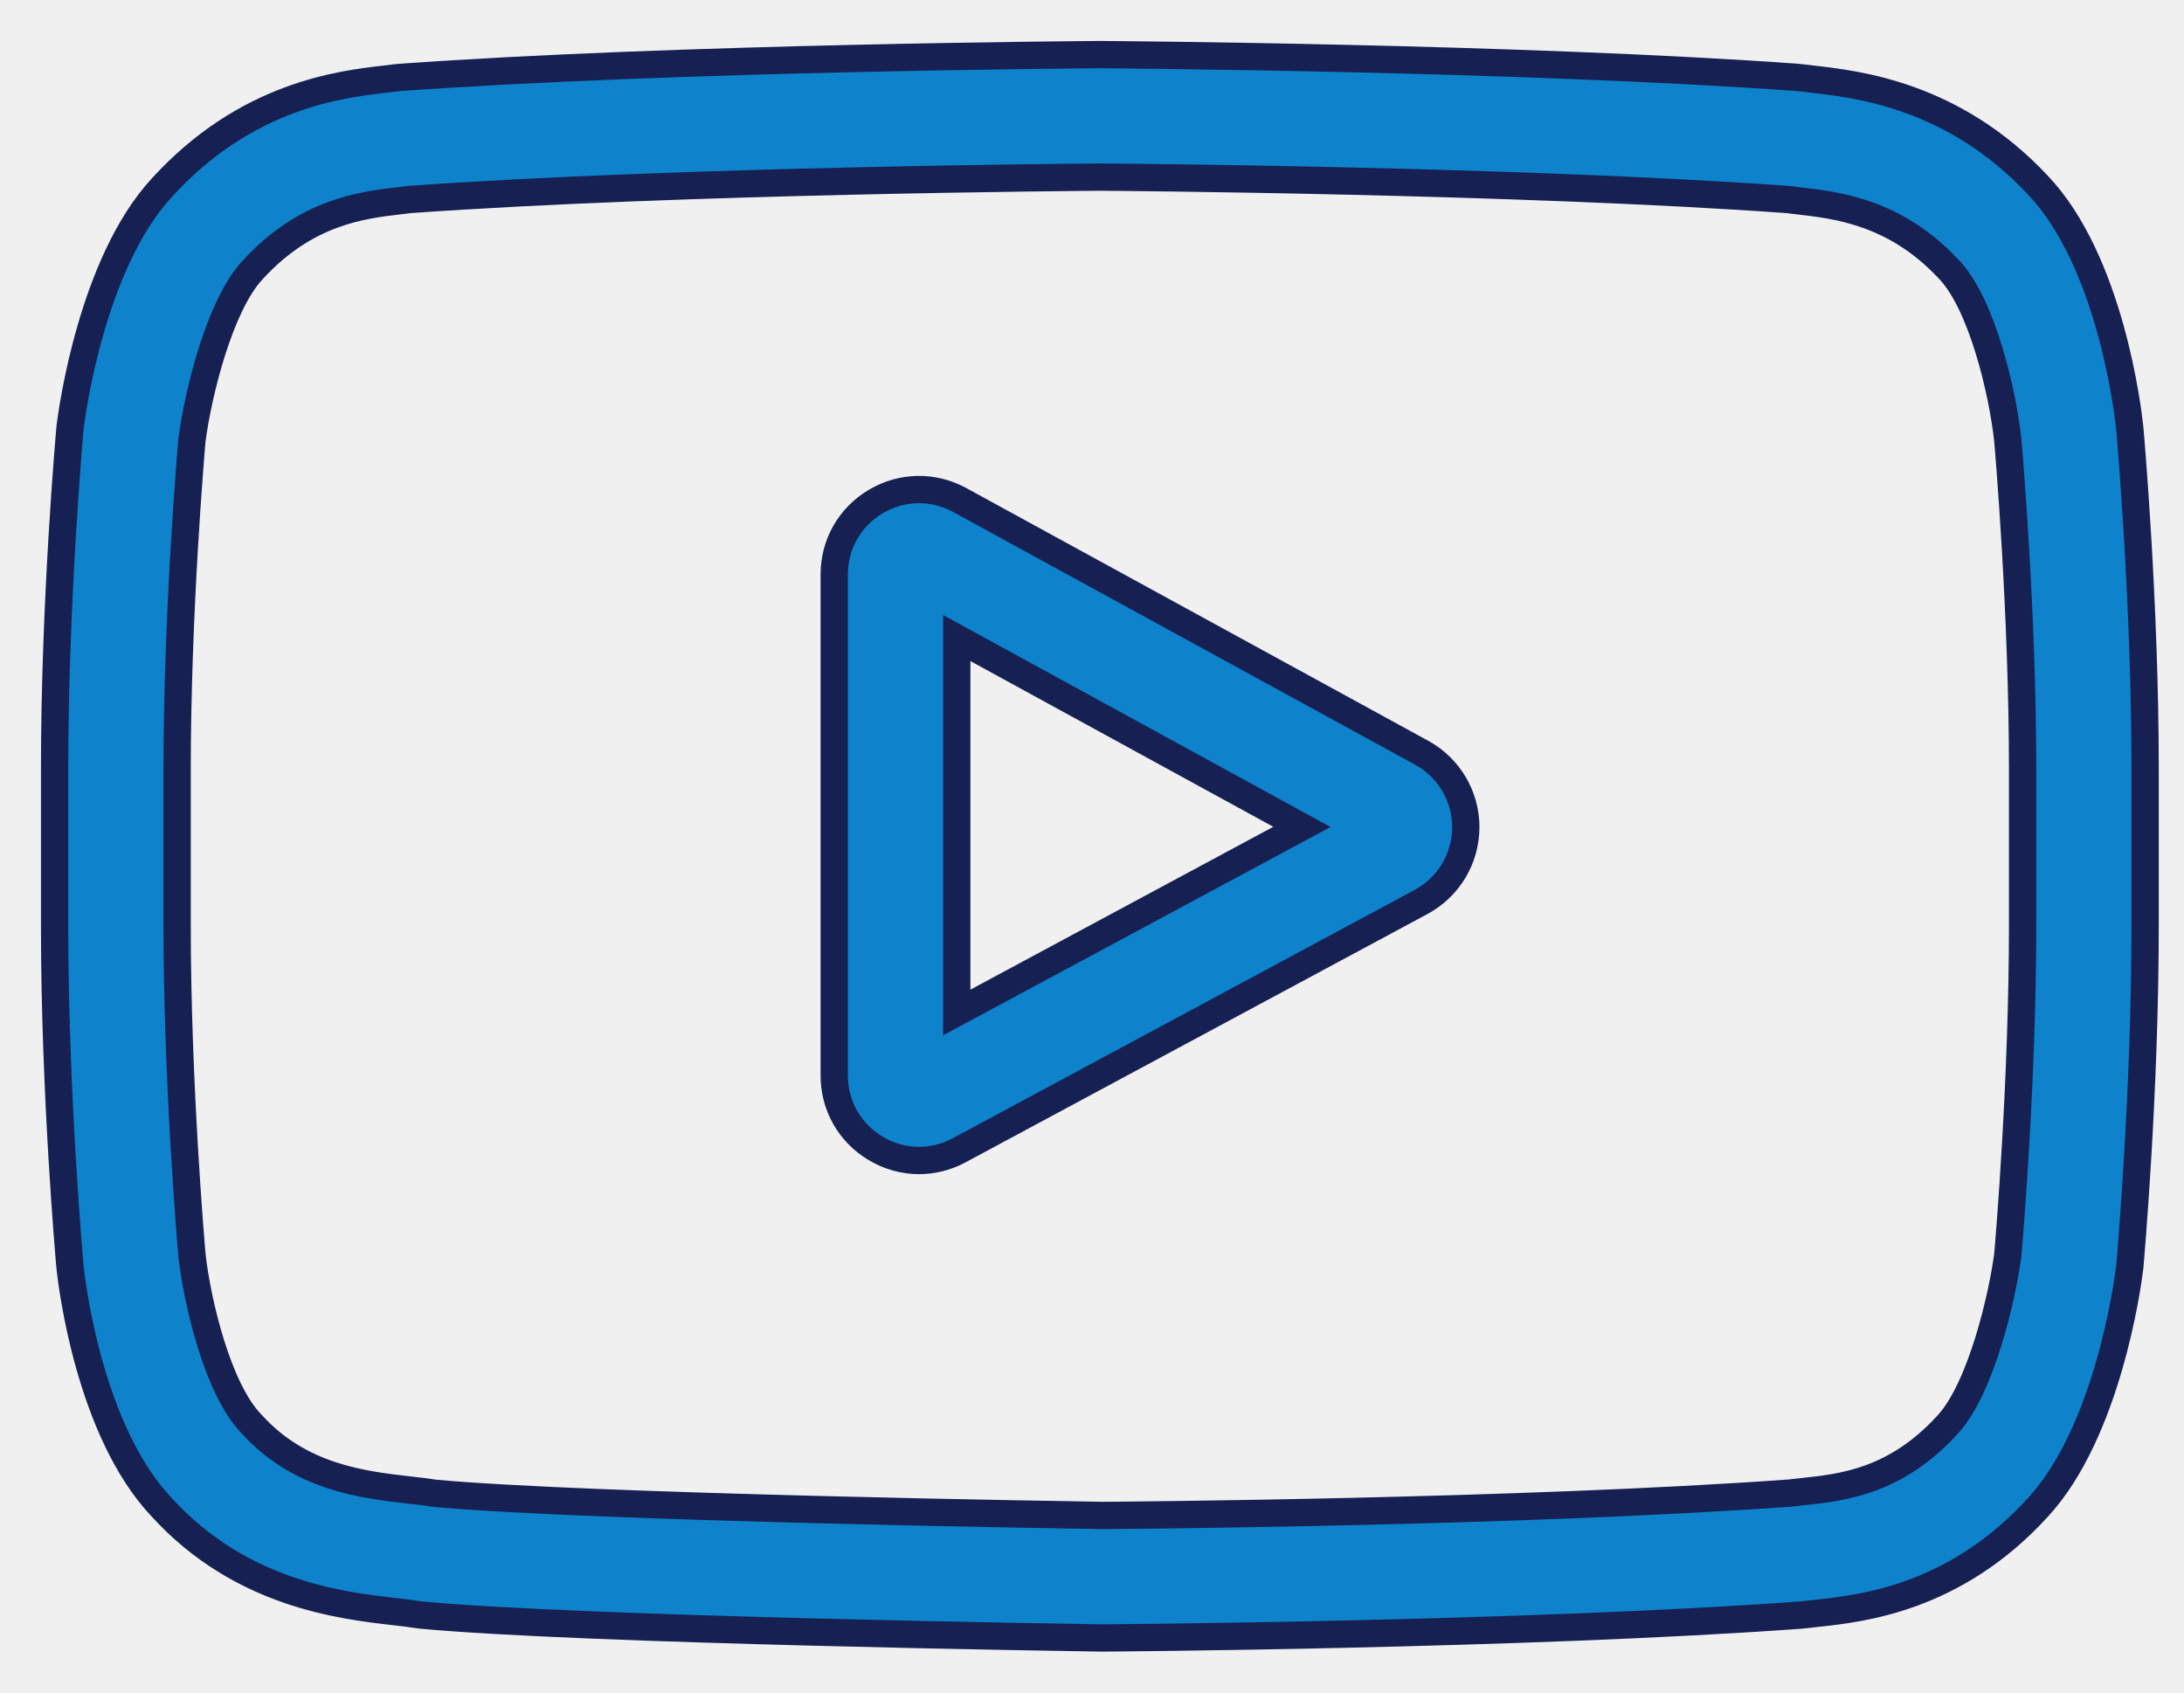
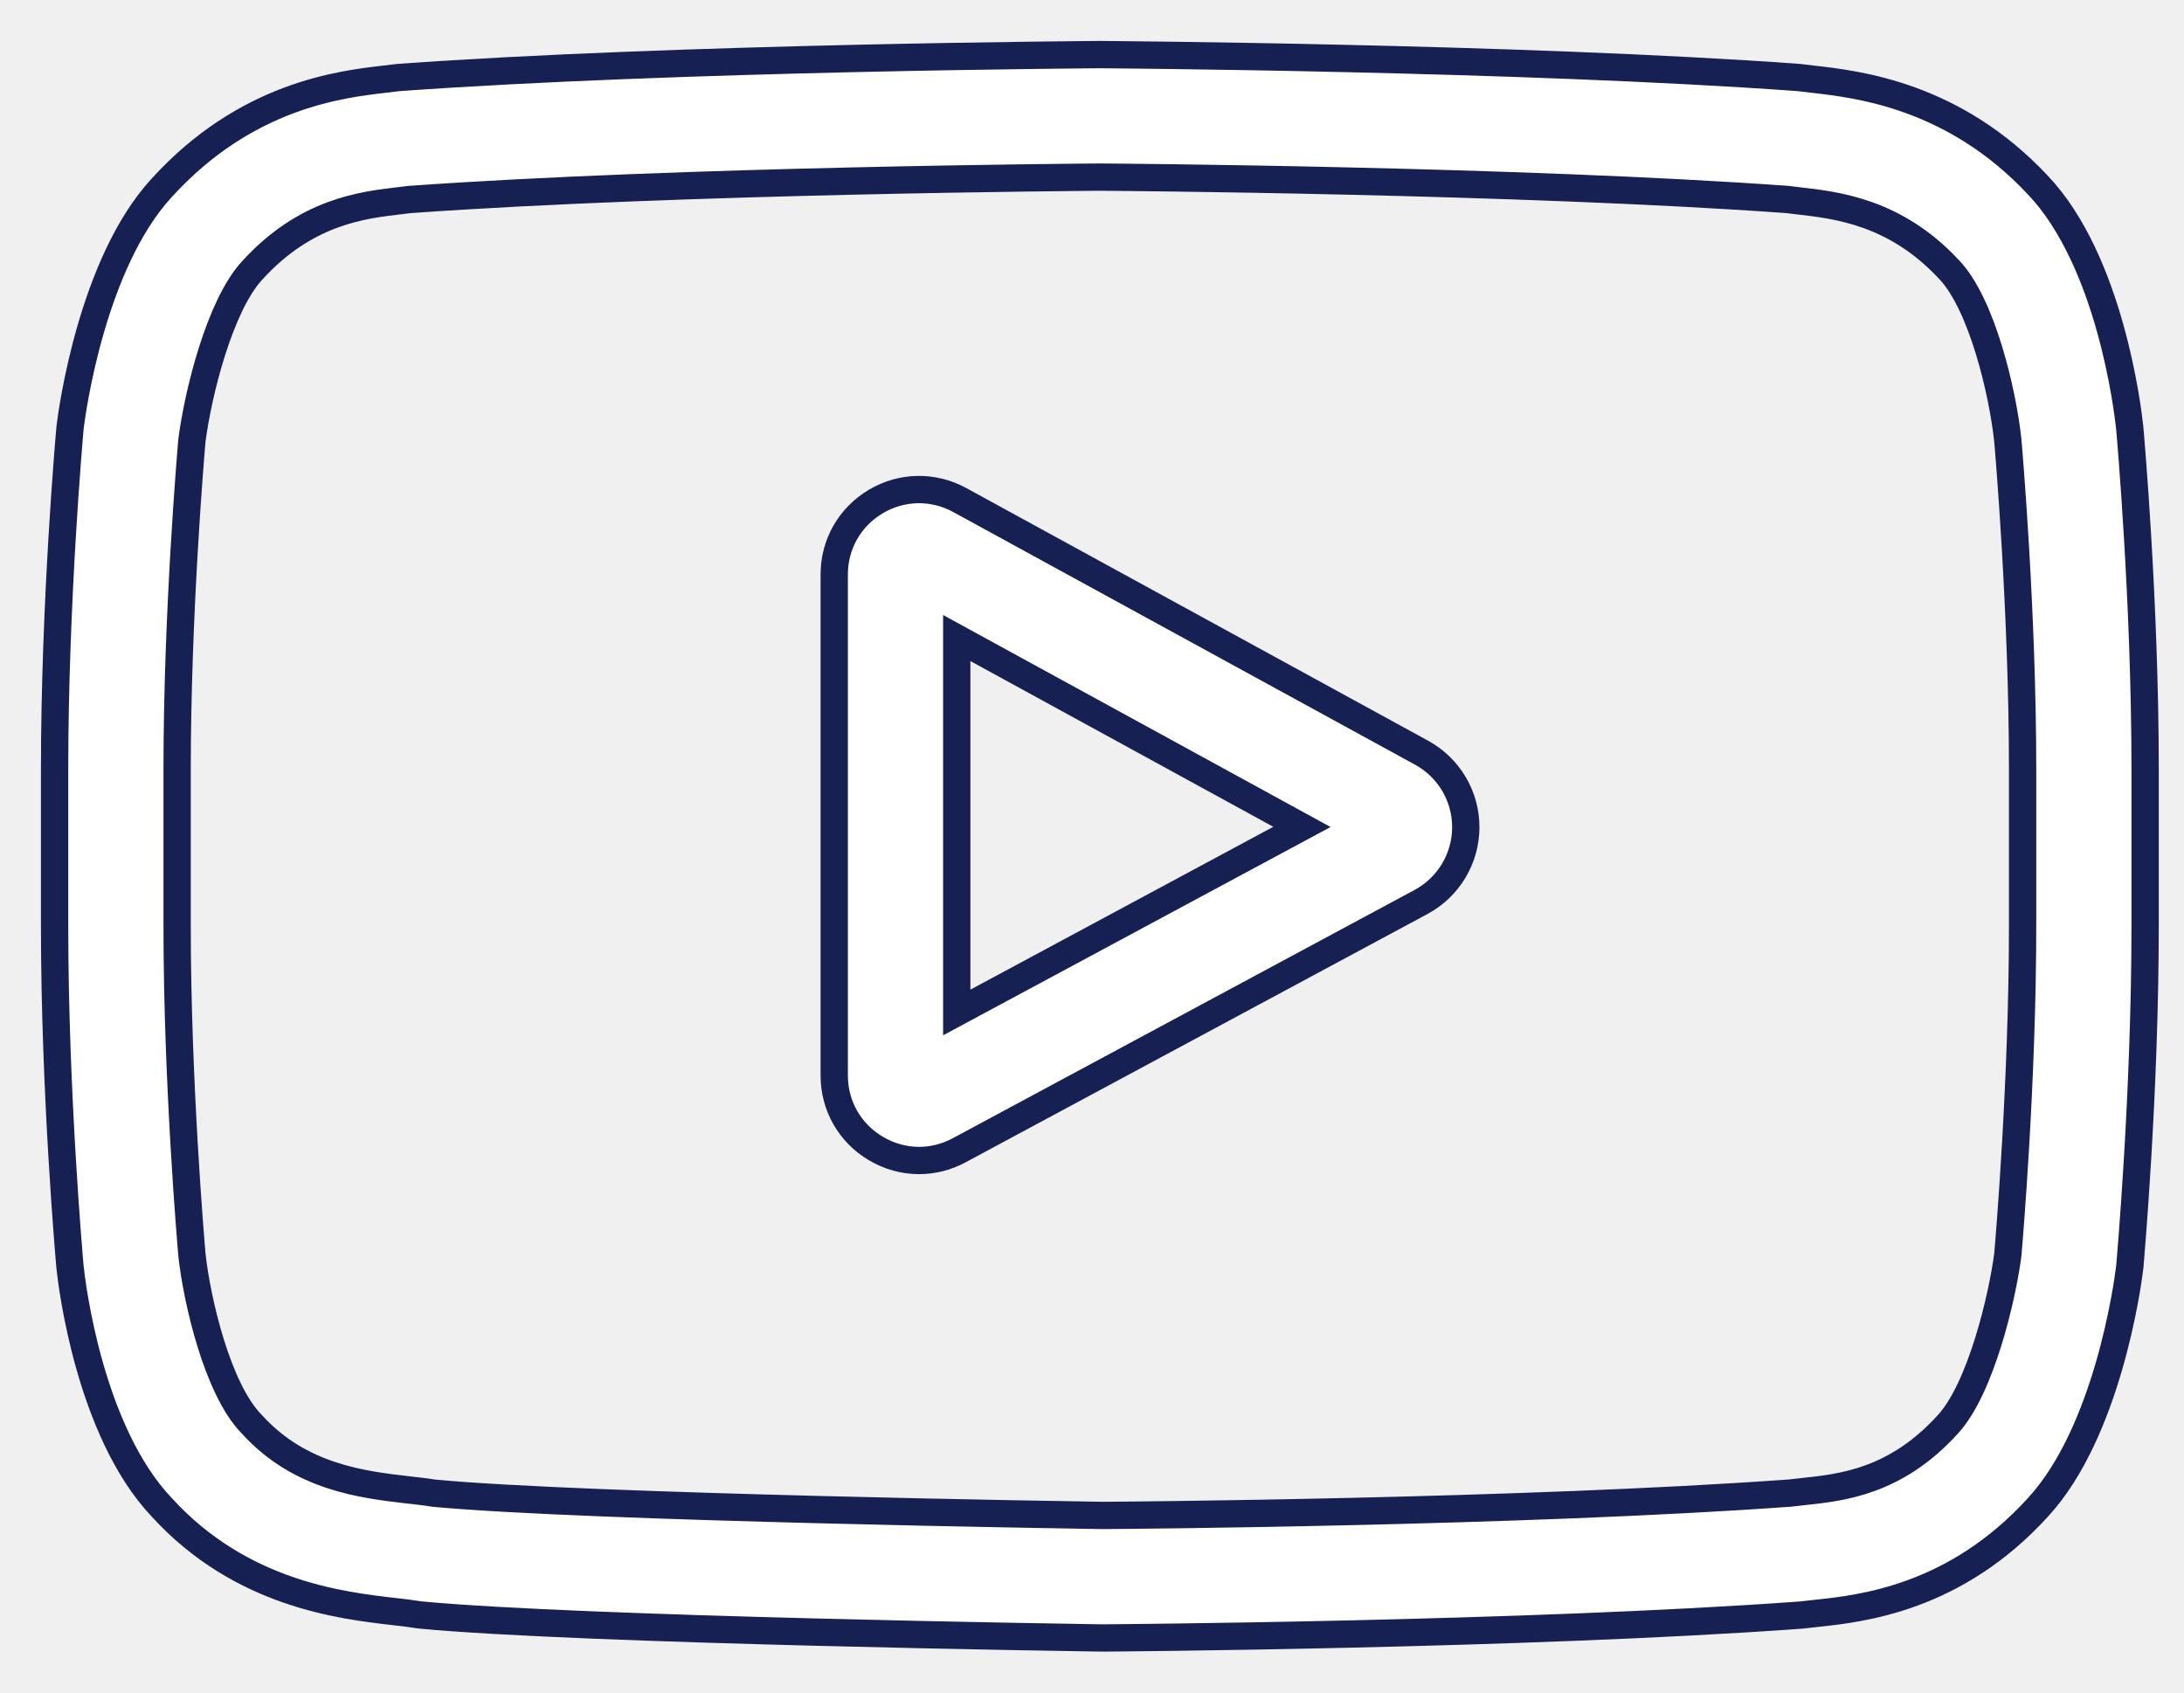
<svg xmlns="http://www.w3.org/2000/svg" width="40" height="31" viewBox="0 0 40 31" fill="none">
-   <path d="M26.038 13.787L17.579 9.159C17.093 8.893 16.518 8.903 16.041 9.185C15.564 9.468 15.279 9.967 15.279 10.522V19.699C15.279 20.251 15.562 20.749 16.036 21.032C16.283 21.18 16.558 21.255 16.832 21.255C17.084 21.255 17.337 21.192 17.569 21.067L26.028 16.519C26.53 16.248 26.843 15.726 26.846 15.156C26.848 14.585 26.538 14.061 26.038 13.787ZM17.523 18.544V11.686L23.845 15.145L17.523 18.544Z" fill="#0E83CC" stroke="#162052" stroke-width="0.5" />
-   <path d="M39.007 7.845L39.005 7.827C38.972 7.519 38.65 4.778 37.317 3.383C35.777 1.743 34.03 1.544 33.191 1.449C33.121 1.441 33.057 1.433 33 1.426L32.933 1.419C27.872 1.051 20.227 1.001 20.151 1L20.144 1L20.137 1C20.061 1.001 12.416 1.051 7.309 1.419L7.242 1.426C7.187 1.433 7.127 1.44 7.062 1.448C6.232 1.543 4.505 1.743 2.96 3.442C1.691 4.821 1.324 7.504 1.286 7.805L1.282 7.845C1.27 7.973 1 11.026 1 14.091V16.956C1 20.02 1.27 23.073 1.282 23.202L1.284 23.221C1.316 23.524 1.639 26.215 2.965 27.61C4.413 29.195 6.245 29.405 7.23 29.518C7.385 29.535 7.519 29.551 7.611 29.567L7.699 29.579C10.622 29.857 19.785 29.994 20.174 30L20.186 30L20.197 30C20.274 29.999 27.918 29.949 32.98 29.581L33.047 29.574C33.11 29.566 33.182 29.558 33.261 29.55C34.087 29.462 35.805 29.28 37.328 27.604C38.597 26.224 38.965 23.542 39.002 23.241L39.007 23.202C39.018 23.073 39.288 20.02 39.288 16.956V14.091C39.288 11.026 39.018 7.973 39.007 7.845ZM37.044 16.956C37.044 19.792 36.797 22.714 36.773 22.982C36.678 23.721 36.291 25.418 35.673 26.09C34.719 27.139 33.74 27.243 33.025 27.319C32.938 27.328 32.858 27.337 32.786 27.346C27.89 27.7 20.534 27.754 20.195 27.756C19.815 27.75 10.786 27.612 7.952 27.349C7.807 27.325 7.65 27.307 7.485 27.289C6.646 27.192 5.498 27.061 4.616 26.09L4.595 26.068C3.987 25.435 3.611 23.848 3.516 22.991C3.498 22.788 3.244 19.832 3.244 16.956V14.091C3.244 11.257 3.491 8.339 3.515 8.065C3.628 7.195 4.023 5.601 4.616 4.956C5.598 3.875 6.634 3.756 7.32 3.676C7.385 3.669 7.446 3.662 7.502 3.654C12.47 3.299 19.878 3.246 20.144 3.244C20.41 3.245 27.816 3.299 32.739 3.654C32.799 3.662 32.865 3.67 32.936 3.678C33.641 3.758 34.707 3.88 35.684 4.923L35.693 4.932C36.301 5.565 36.677 7.18 36.772 8.054C36.789 8.246 37.044 11.208 37.044 14.091V16.956Z" fill="#0E83CC" stroke="#162052" stroke-width="0.5" />
+   <path d="M26.038 13.787L17.579 9.159C17.092 8.893 16.517 8.903 16.041 9.185C15.564 9.468 15.279 9.967 15.279 10.522V19.699C15.279 20.251 15.562 20.749 16.036 21.032C16.283 21.18 16.558 21.255 16.832 21.255C17.084 21.255 17.337 21.192 17.569 21.067L26.028 16.519C26.53 16.248 26.843 15.726 26.846 15.156C26.848 14.585 26.538 14.061 26.038 13.787ZM17.523 18.544V11.686L23.845 15.145L17.523 18.544Z" fill="white" stroke="#162052" stroke-width="0.5" />
+   <path d="M39.007 7.845L39.005 7.827C38.972 7.519 38.65 4.778 37.317 3.383C35.777 1.743 34.03 1.544 33.191 1.449C33.121 1.441 33.057 1.433 33 1.426L32.933 1.419C27.872 1.051 20.227 1.001 20.151 1L20.144 1L20.137 1C20.061 1.001 12.416 1.051 7.309 1.419L7.242 1.426C7.187 1.433 7.127 1.44 7.062 1.448C6.232 1.543 4.505 1.743 2.96 3.442C1.691 4.821 1.324 7.504 1.286 7.805L1.282 7.845C1.27 7.973 1 11.026 1 14.091V16.956C1 20.02 1.27 23.073 1.282 23.202L1.284 23.221C1.316 23.524 1.639 26.215 2.965 27.61C4.413 29.195 6.245 29.405 7.23 29.518C7.385 29.535 7.519 29.551 7.611 29.567L7.699 29.579C10.622 29.857 19.785 29.994 20.174 30L20.186 30L20.197 30C20.274 29.999 27.918 29.949 32.98 29.581L33.047 29.574C33.11 29.566 33.182 29.558 33.261 29.55C34.087 29.462 35.805 29.28 37.328 27.604C38.597 26.224 38.965 23.542 39.002 23.241L39.007 23.202C39.018 23.073 39.288 20.02 39.288 16.956V14.091C39.288 11.026 39.018 7.973 39.007 7.845ZM37.044 16.956C37.044 19.792 36.797 22.714 36.773 22.982C36.678 23.721 36.291 25.418 35.673 26.09C34.719 27.139 33.74 27.243 33.025 27.319C32.938 27.328 32.858 27.337 32.786 27.346C27.89 27.7 20.534 27.754 20.195 27.756C19.815 27.75 10.786 27.612 7.952 27.349C7.807 27.325 7.65 27.307 7.485 27.289C6.646 27.192 5.498 27.061 4.616 26.09L4.595 26.068C3.987 25.435 3.611 23.848 3.516 22.991C3.498 22.788 3.244 19.832 3.244 16.956V14.091C3.244 11.257 3.491 8.339 3.515 8.065C3.628 7.195 4.023 5.601 4.616 4.956C5.598 3.875 6.634 3.756 7.32 3.676C7.385 3.669 7.446 3.662 7.502 3.654C12.47 3.299 19.878 3.246 20.144 3.244C20.41 3.245 27.816 3.299 32.739 3.654C32.799 3.662 32.865 3.67 32.936 3.678C33.641 3.758 34.707 3.88 35.684 4.923L35.693 4.932C36.301 5.565 36.677 7.18 36.772 8.054C36.789 8.246 37.044 11.208 37.044 14.091V16.956Z" fill="white" stroke="#162052" stroke-width="0.5" />
</svg>
